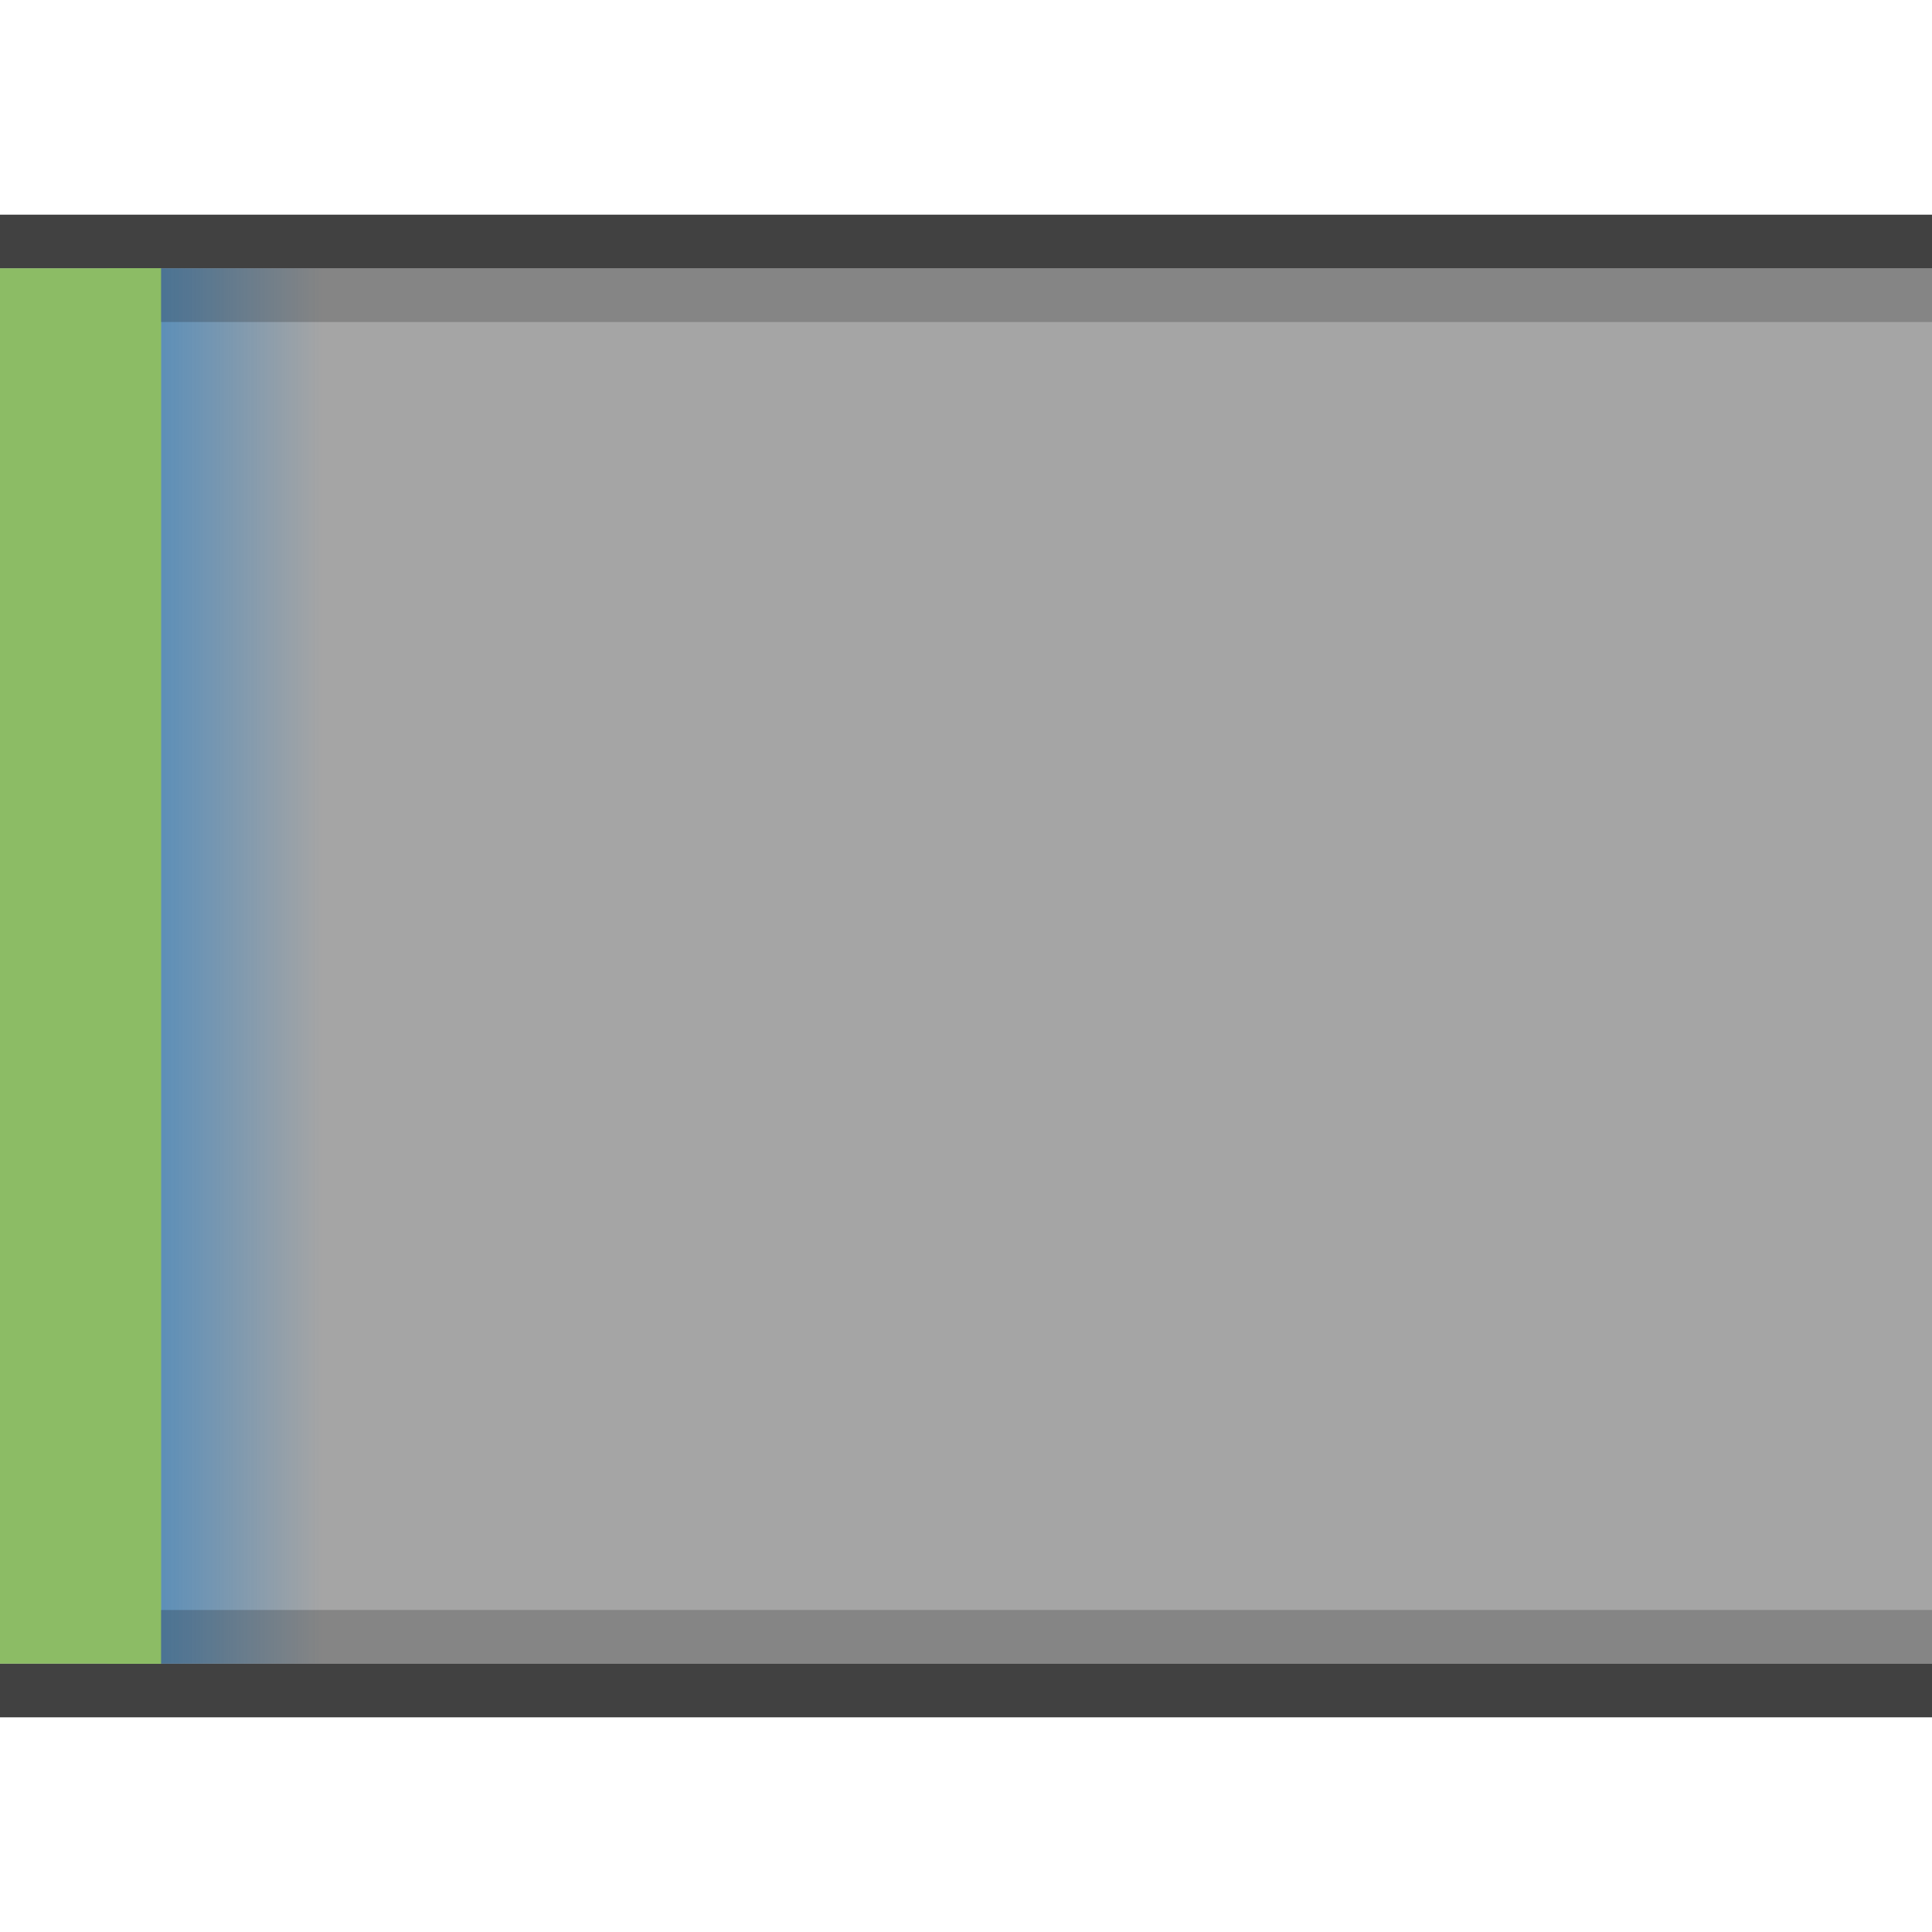
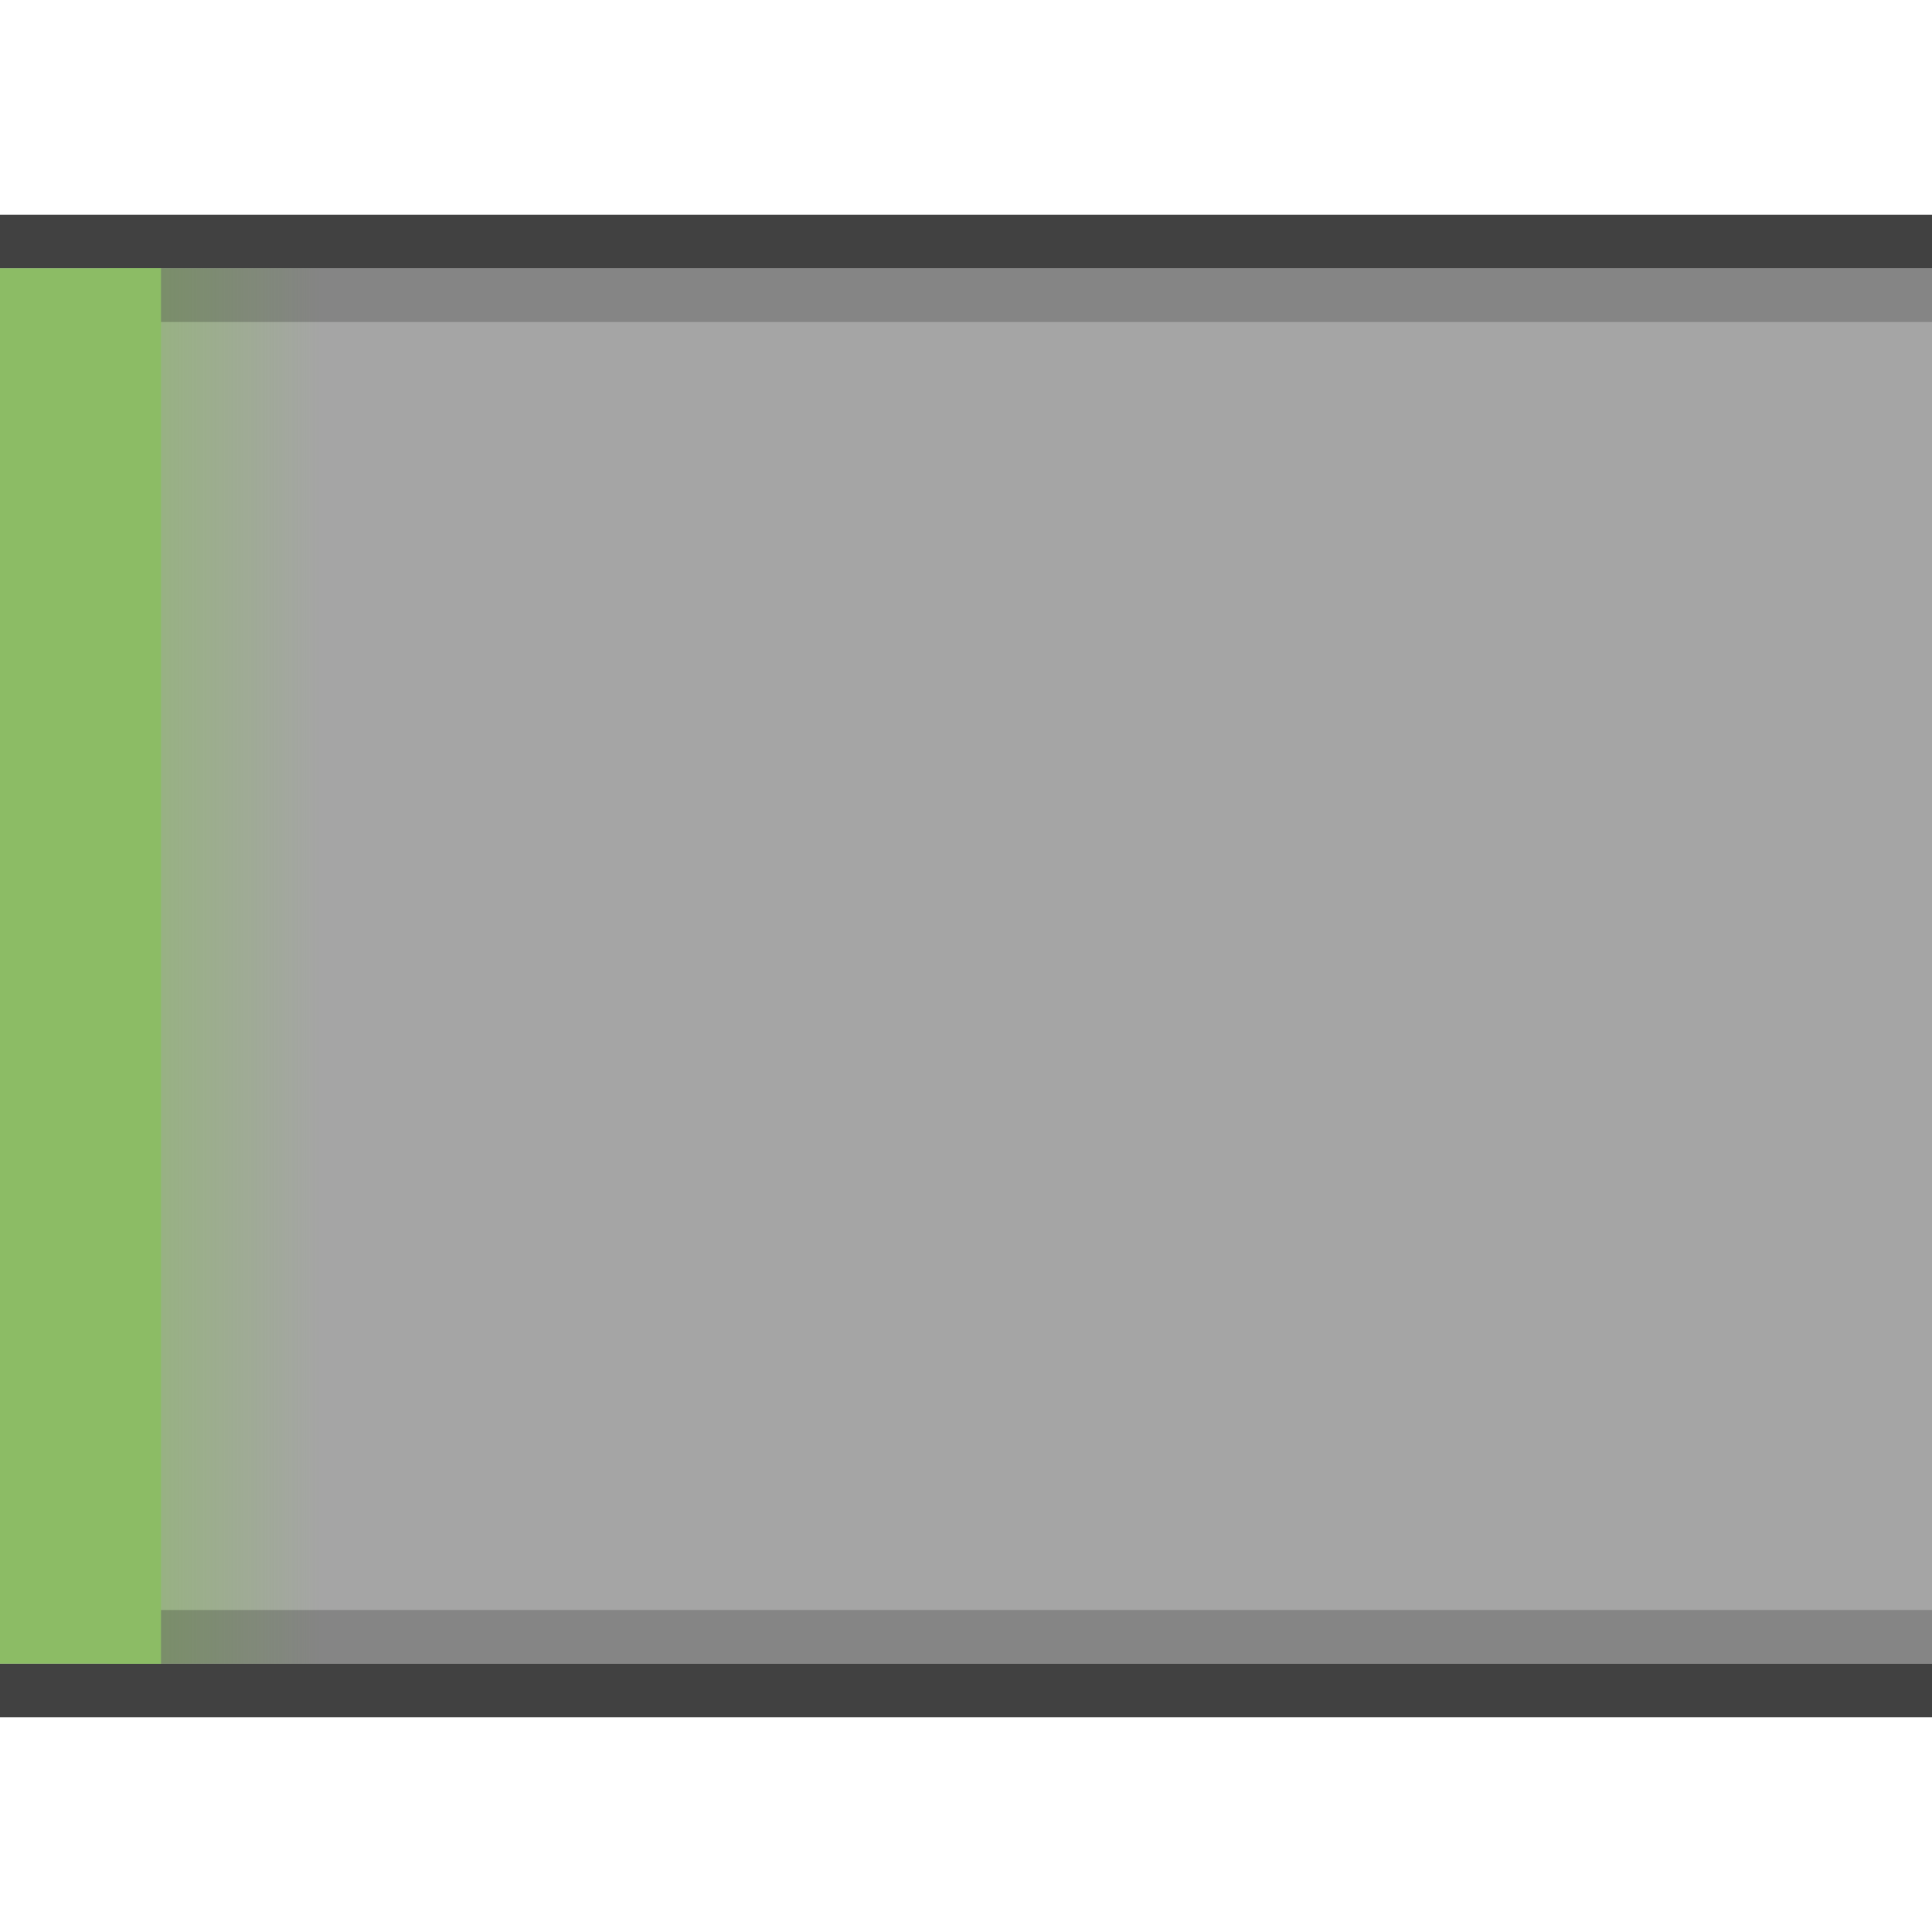
<svg xmlns="http://www.w3.org/2000/svg" xmlns:xlink="http://www.w3.org/1999/xlink" width="36" height="36" id="svg3864" version="1.1">
  <defs id="defs3866">
    <linearGradient id="linearGradient3923">
      <stop style="stop-color:#ffffff;stop-opacity:0;" offset="0" id="stop3925" />
      <stop style="stop-color:#ffffff;stop-opacity:1;" offset="1" id="stop3927" />
    </linearGradient>
    <linearGradient id="linearGradient3907">
-       <stop style="stop-color:#1c7bc9;stop-opacity:0.525;" offset="0" id="stop3909" />
-       <stop style="stop-color:#1c7bc9;stop-opacity:0;" offset="1" id="stop3911" />
+       <stop style="stop-color:#8cbc65;stop-opacity:0.525;" offset="0" id="stop3909" />
+       <stop style="stop-color:#8cbc65;stop-opacity:0;" offset="1" id="stop3911" />
    </linearGradient>
    <linearGradient xlink:href="#linearGradient3907" id="linearGradient3913" x1="3" y1="18" x2="6" y2="18" gradientUnits="userSpaceOnUse" />
    <linearGradient xlink:href="#linearGradient3923" id="linearGradient3929" x1="-7" y1="33" x2="36" y2="33" gradientUnits="userSpaceOnUse" />
    <linearGradient id="linearGradient3923-0">
      <stop style="stop-color:#ffffff;stop-opacity:0;" offset="0" id="stop3925-6" />
      <stop style="stop-color:#ffffff;stop-opacity:1;" offset="1" id="stop3927-1" />
    </linearGradient>
    <linearGradient gradientTransform="translate(0,-33)" y2="33" x2="36" y1="33" x1="-7" gradientUnits="userSpaceOnUse" id="linearGradient3946" xlink:href="#linearGradient3923-0" />
  </defs>
  <g id="layer1" transform="translate(0,4)">
    <rect style="fill:#000000;fill-opacity:0.353" id="rect3787" width="36" height="26" x="0" y="5" transform="translate(0,-4)" />
    <rect style="fill:#000000;fill-opacity:0.745" id="rect3783" width="36" height="1" x="0" y="4" transform="translate(0,-4)" />
    <rect style="fill:#000000;fill-opacity:0.745" id="rect3785" width="36" height="1" x="0" y="31" transform="translate(0,-4)" />
    <rect style="fill:#8cbc65;fill-opacity:1" id="rect3781-5" width="3" height="26" x="0" y="1" ry="0" />
    <rect style="fill:url(#linearGradient3913);fill-opacity:1" id="rect3905" width="5" height="26" x="3" y="5" transform="translate(0,-4)" />
    <rect style="fill:#8cbc65;fill-opacity:1" id="rect3919" width="1" height="26" x="2" y="5" transform="translate(0,-4)" />
    <rect style="opacity:0.07;fill:url(#linearGradient3929);fill-opacity:1" id="rect3921" width="36" height="1" x="0" y="32" transform="translate(0,-4)" />
    <rect style="opacity:0.07;fill:url(#linearGradient3946);fill-opacity:1" id="rect3921-6" width="36" height="1" x="0" y="-1" />
    <rect style="opacity:1;fill:#000000;fill-opacity:0.196;stroke:#000000;stroke-width:0;stroke-linejoin:round;stroke-miterlimit:4;stroke-opacity:1;stroke-dasharray:none;stroke-dashoffset:0" id="rect3793" width="33" height="1" x="3" y="5" transform="translate(0,-4)" />
    <rect style="fill:#000000;fill-opacity:0.196;stroke:#000000;stroke-width:0;stroke-linejoin:round;stroke-miterlimit:4;stroke-opacity:1;stroke-dasharray:none;stroke-dashoffset:0" id="rect3793-5" width="33" height="1" x="3" y="26" />
  </g>
</svg>
